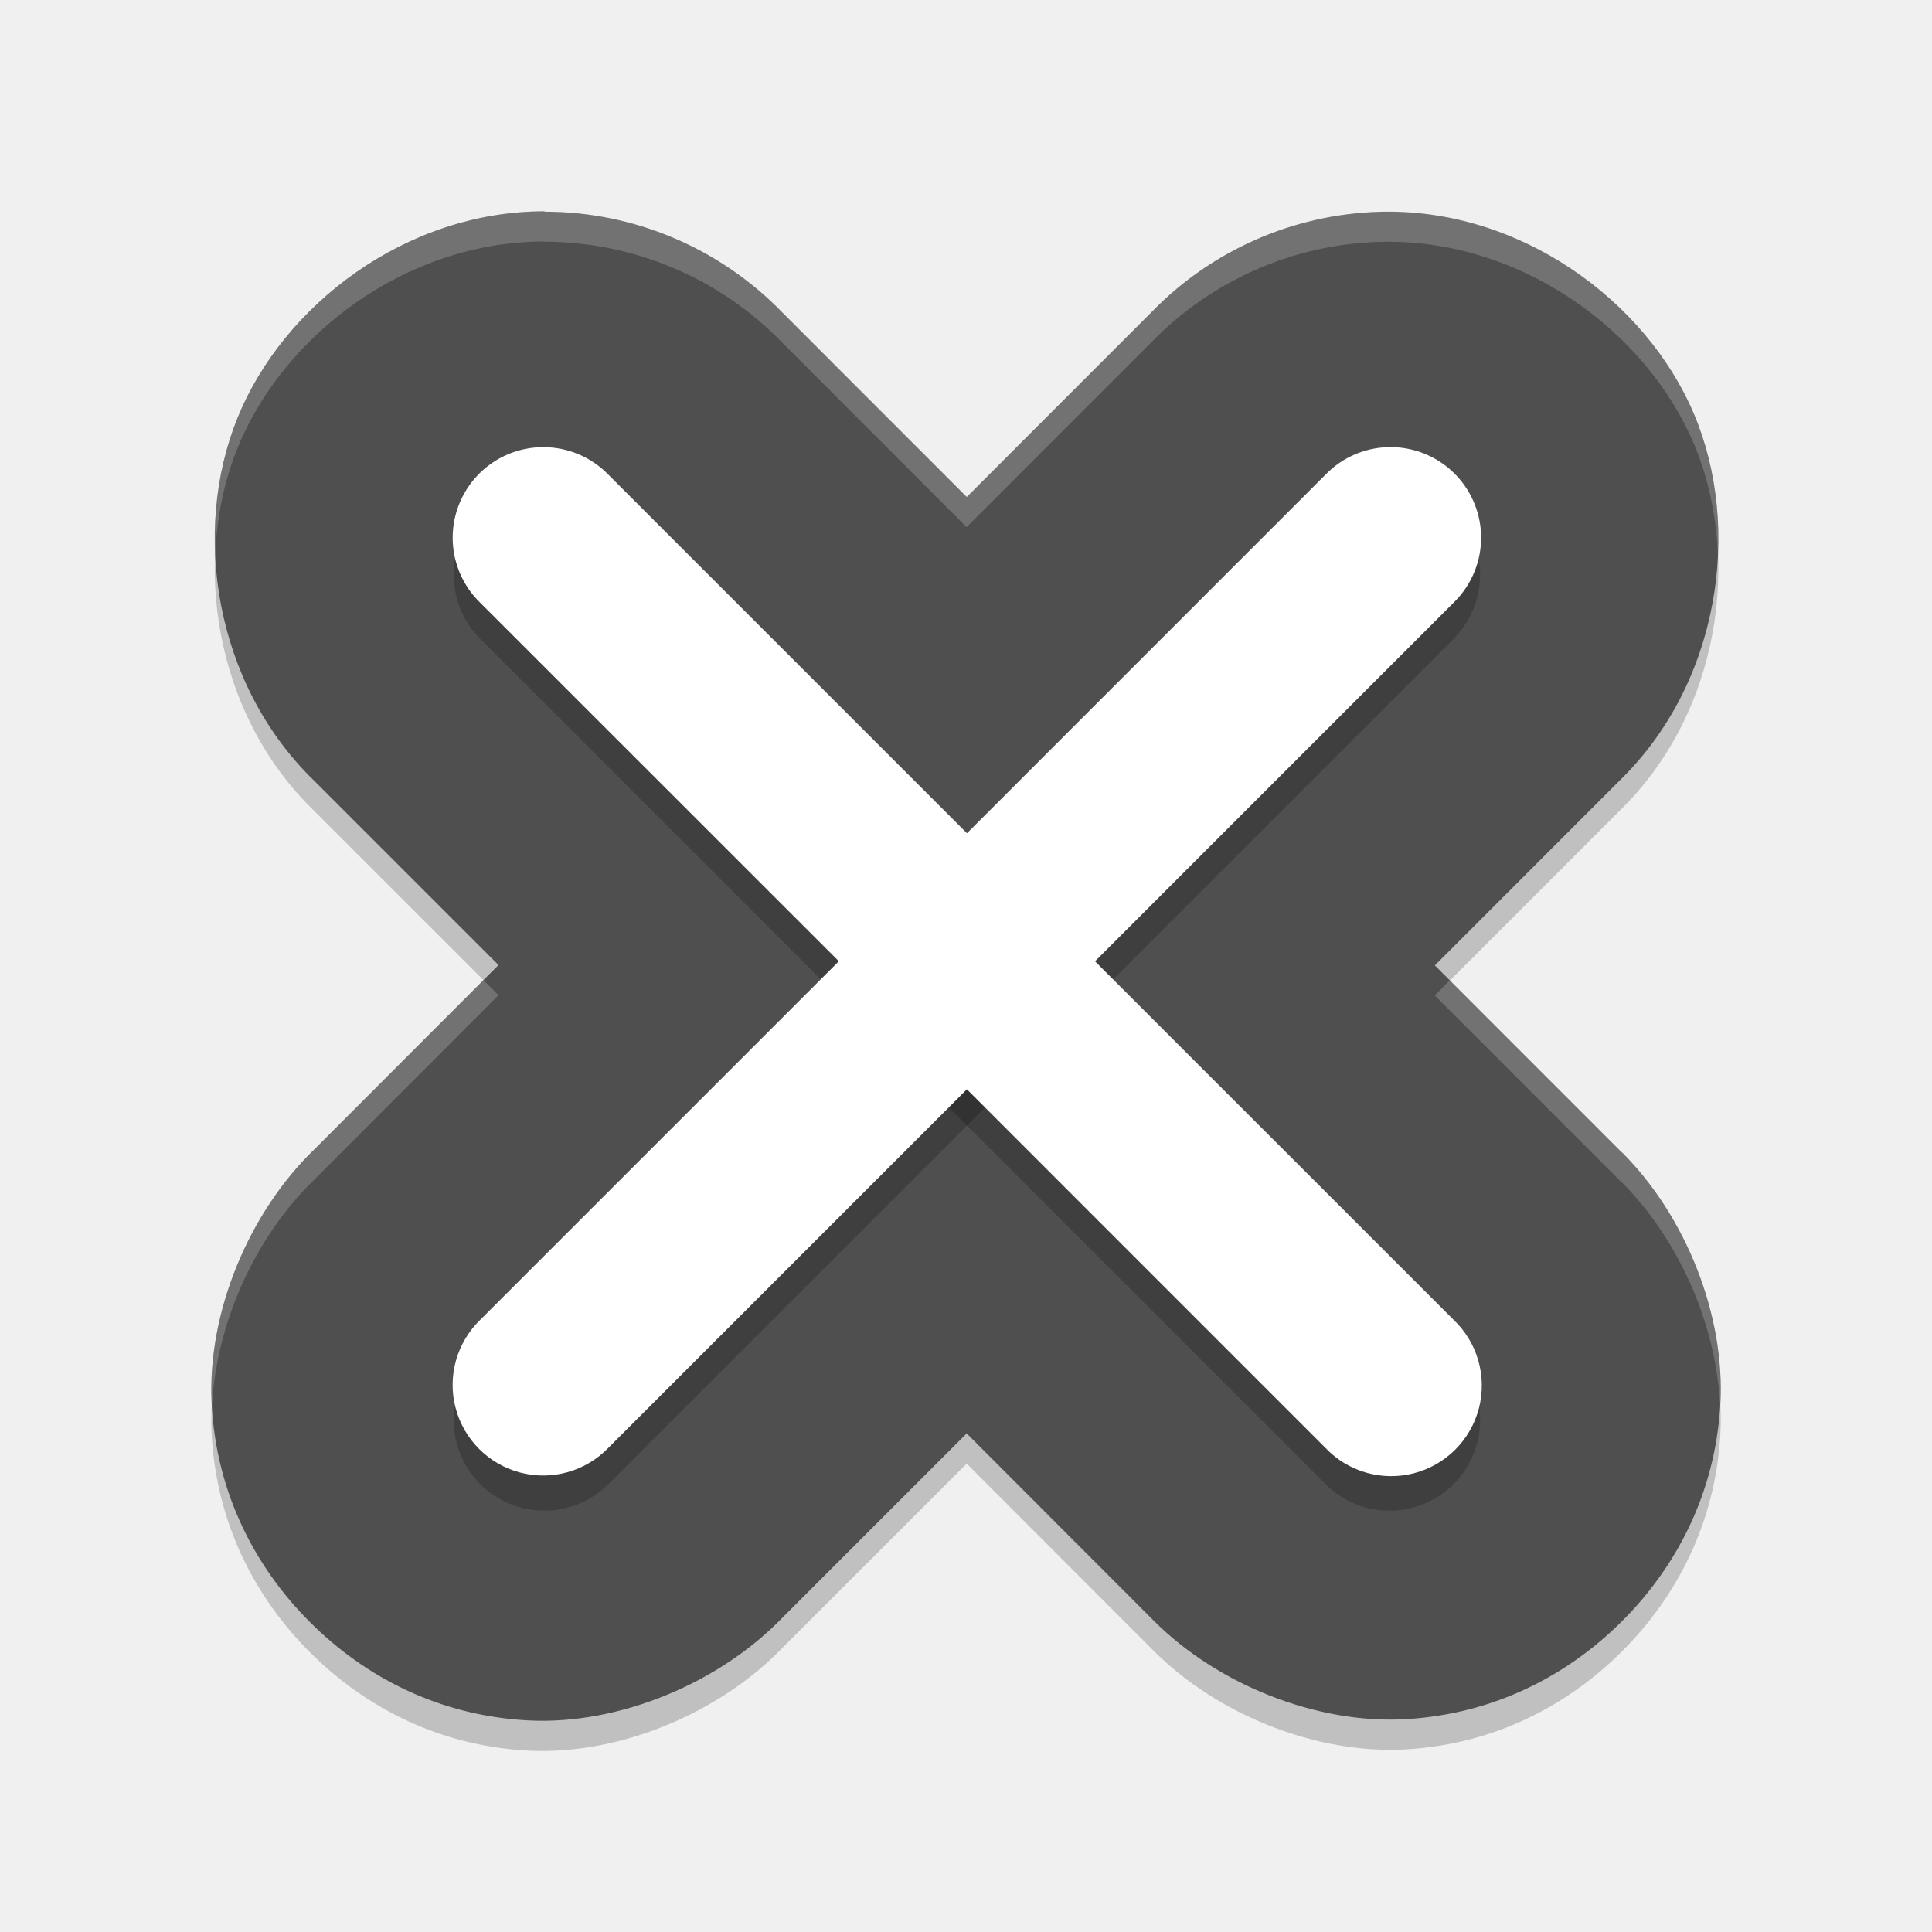
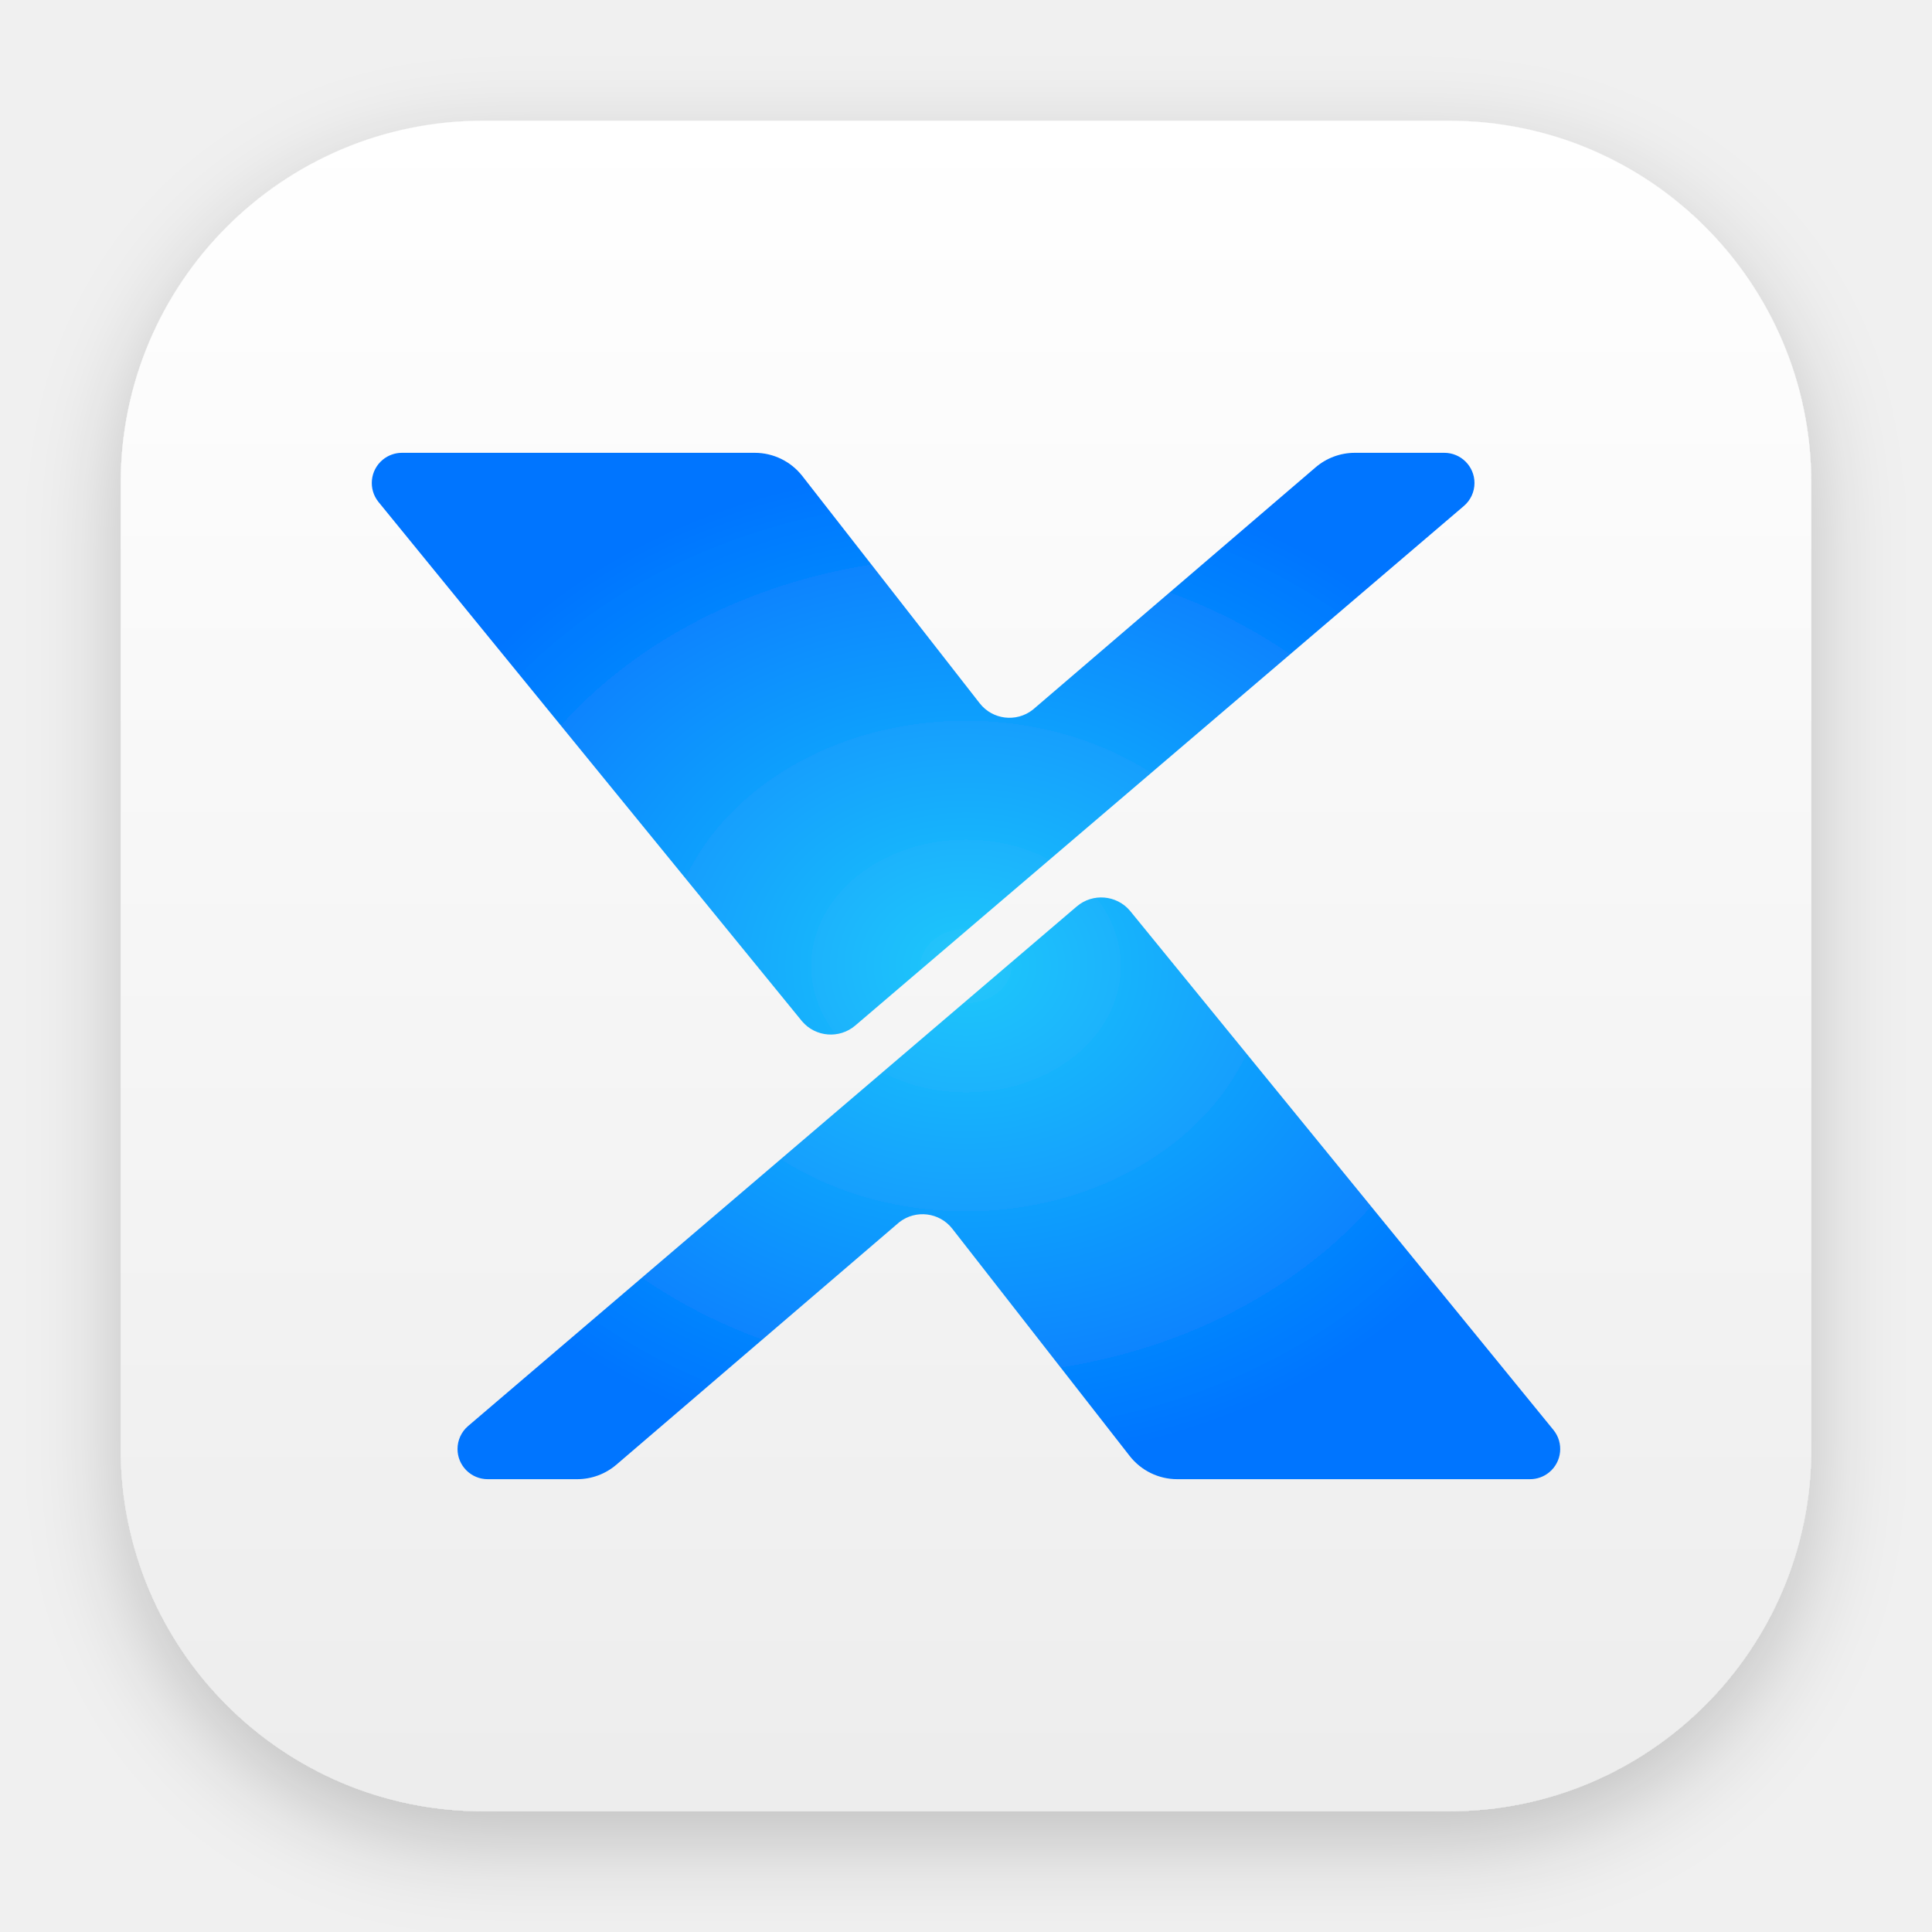
- <svg xmlns="http://www.w3.org/2000/svg" width="64" height="64" version="1.1">
-   <g style="opacity:0.2" transform="matrix(1.993948,0,0,1.994861,0.1173402,-2034.351)">
-     <g>
-       <g transform="translate(-0.01281,0.0213)">
-         <path d="m 8.998,1023.785 c -2.294,-6e-4 -4.333,1.547 -5.098,3.43 -0.765,1.883 -0.383,4.416 1.264,6.016 l 3.072,3.07 -3.053,3.055 c -1.094,1.05 -1.789,2.722 -1.713,4.223 0.076,1.5 0.731,2.731 1.633,3.633 0.902,0.901 2.133,1.556 3.633,1.633 1.5,0.077 3.172,-0.619 4.223,-1.713 l 3.055,-3.053 3.104,3.106 c 1.06,1.064 2.712,1.724 4.191,1.639 1.479,-0.085 2.699,-0.735 3.594,-1.629 0.895,-0.894 1.544,-2.111 1.631,-3.59 0.087,-1.477 -0.57,-3.131 -1.631,-4.191 h -0.004 l -3.107,-3.107 3.068,-3.068 c 1.668,-1.619 2.037,-4.198 1.236,-6.09 -0.801,-1.892 -2.909,-3.426 -5.232,-3.356 -1.428,0.044 -2.787,0.642 -3.781,1.668 l -3.068,3.068 -3.07,-3.07 c -1.034,-1.064 -2.458,-1.667 -3.941,-1.668 z" />
-       </g>
-     </g>
-   </g>
-   <g style="fill:none" transform="matrix(1.993948,0,0,1.994861,0.1173402,-2035.351)">
-     <g style="fill:none">
-       <g style="fill:none" transform="translate(-0.01281,0.0213)">
-         <path style="fill:#4f4f4f" d="m 8.998,1023.785 c -2.294,-6e-4 -4.333,1.547 -5.098,3.43 -0.765,1.883 -0.383,4.416 1.264,6.016 l 3.072,3.07 -3.053,3.055 c -1.094,1.05 -1.789,2.722 -1.713,4.223 0.076,1.5 0.731,2.731 1.633,3.633 0.902,0.901 2.133,1.556 3.633,1.633 1.5,0.077 3.172,-0.619 4.223,-1.713 l 3.055,-3.053 3.104,3.106 c 1.06,1.064 2.712,1.724 4.191,1.639 1.479,-0.085 2.699,-0.735 3.594,-1.629 0.895,-0.894 1.544,-2.111 1.631,-3.59 0.087,-1.477 -0.57,-3.131 -1.631,-4.191 h -0.004 l -3.107,-3.107 3.068,-3.068 c 1.668,-1.619 2.037,-4.198 1.236,-6.09 -0.801,-1.892 -2.909,-3.426 -5.232,-3.356 -1.428,0.044 -2.787,0.642 -3.781,1.668 l -3.068,3.068 -3.07,-3.07 c -1.034,-1.064 -2.458,-1.667 -3.941,-1.668 z" />
-       </g>
-     </g>
-   </g>
-   <g transform="matrix(2,0,0,2,0.03030011,-2041.8)">
-     <g>
-       <g style="fill:none;stroke:#000000;stroke-width:3;stroke-linecap:round;stroke-linejoin:round" transform="translate(-0.01281,0.0213)">
-         <path style="opacity:0.2" d="m 9.013,1030.4 14,14" />
-         <path style="opacity:0.2" d="m 23.013,1030.4 -14,14" />
-       </g>
-     </g>
-   </g>
-   <g transform="matrix(2,0,0,2,0.03030011,-2040.8)">
-     <g>
-       <g style="fill:none" transform="translate(-0.01281,0.0213)">
-         <path style="fill:#ffffff" transform="translate(-0.50234,1020.879)" d="M 9.5,6.906 A 1.5,1.5 0 0 0 8.453,9.482 l 5.941,5.939 -5.939,5.939 a 1.5,1.5 0 1 0 2.121,2.121 l 5.939,-5.939 5.938,5.939 a 1.501,1.501 0 1 0 2.123,-2.121 L 18.637,15.422 24.576,9.482 A 1.5,1.5 0 0 0 23.486,6.906 1.5,1.5 0 0 0 22.455,7.361 L 16.516,13.301 10.576,7.361 A 1.5,1.5 0 0 0 9.5,6.906 Z" />
-       </g>
-     </g>
-   </g>
-   <g style="fill:#ffffff;opacity:0.2" transform="matrix(1.993948,0,0,1.994861,0.1173402,-2035.351)">
-     <g style="fill:#ffffff">
-       <g style="fill:#ffffff" transform="translate(-0.01281,0.0213)">
-         <path style="fill:#ffffff" transform="matrix(0.5015175,0,0,0.501288,-0.04603817,1020.276)" d="M 18.033 7 C 13.459 6.999 9.394 10.087 7.869 13.842 C 7.303 15.236 7.053 16.809 7.129 18.398 C 7.177 17.155 7.422 15.942 7.869 14.842 C 9.394 11.087 13.459 7.999 18.033 8 L 18.041 8.008 C 20.999 8.01 23.839 9.213 25.9 11.336 L 32.021 17.461 L 38.139 11.34 C 40.122 9.294 42.833 8.099 45.68 8.012 C 50.313 7.872 54.517 10.93 56.113 14.705 C 56.592 15.837 56.856 17.093 56.908 18.383 C 56.983 16.747 56.715 15.128 56.113 13.705 C 54.517 9.93 50.313 6.872 45.68 7.012 C 42.833 7.099 40.122 8.294 38.139 10.34 L 32.021 16.461 L 25.9 10.336 C 23.839 8.213 20.999 7.01 18.041 7.008 L 18.033 7 z M 16.014 32.467 L 10.428 38.061 C 8.246 40.156 6.859 43.491 7.012 46.484 C 7.014 46.521 7.021 46.555 7.023 46.592 C 7.152 43.846 8.46 40.95 10.428 39.061 L 16.514 32.967 L 16.014 32.467 z M 48.029 32.475 L 47.529 32.975 L 53.725 39.174 L 53.732 39.174 C 55.619 41.061 56.856 43.886 56.98 46.566 C 56.981 46.556 56.984 46.546 56.984 46.535 C 57.157 43.588 55.848 40.29 53.732 38.174 L 53.725 38.174 L 48.029 32.475 z" />
-       </g>
+ <svg xmlns="http://www.w3.org/2000/svg" width="64px" height="64px" viewBox="0 0 64 64" version="1.1">
+   <defs>
+     <filter x="-8.9%" y="-7.1%" width="117.9%" height="117.9%" filterUnits="objectBoundingBox" id="filter-1">
+       <feOffset dx="0" dy="1" in="SourceAlpha" result="shadowOffsetOuter1" />
+       <feGaussianBlur stdDeviation="1.5" in="shadowOffsetOuter1" result="shadowBlurOuter1" />
+       <feColorMatrix values="0 0 0 0 0   0 0 0 0 0   0 0 0 0 0  0 0 0 0.2 0" type="matrix" in="shadowBlurOuter1" result="shadowMatrixOuter1" />
+       <feMerge>
+         <feMergeNode in="shadowMatrixOuter1" />
+         <feMergeNode in="SourceGraphic" />
+       </feMerge>
+     </filter>
+     <linearGradient x1="50%" y1="0%" x2="50%" y2="98.139%" id="linearGradient-2">
+       <stop stop-color="#FFFFFF" offset="0%" />
+       <stop stop-color="#EDEDED" offset="100%" />
+     </linearGradient>
+     <radialGradient cx="50%" cy="50%" fx="50%" fy="50%" r="86.941%" gradientTransform="translate(0.5, 0.5), scale(0.8637, 1), rotate(90), scale(1, 1.2351), translate(-0.5, -0.5)" id="radialGradient-3">
+       <stop stop-color="#22C8FB" offset="0%" />
+       <stop stop-color="#0074FF" offset="56.245%" />
+       <stop stop-color="#0074FF" offset="78.382%" />
+       <stop stop-color="#44B0FB" offset="100%" />
+     </radialGradient>
+   </defs>
+   <g id="app-third-party/xorg/64px" stroke="none" stroke-width="1" fill="none" fill-rule="evenodd">
+     <g id="编组" filter="url(#filter-1)" transform="translate(4, 4)">
+       <rect id="矩形" fill="url(#linearGradient-2)" x="0" y="0" width="56" height="56" rx="12" />
+       <path d="M33.43,26.167 C33.436,26.174 33.442,26.181 33.448,26.189 L47.459,43.368 C47.808,43.796 47.744,44.426 47.316,44.775 C47.137,44.921 46.914,45 46.684,45 L34.998,45 C34.382,45 33.801,44.716 33.422,44.231 L27.546,36.703 C27.121,36.159 26.335,36.063 25.791,36.487 L25.747,36.524 L16.42,44.518 C16.057,44.829 15.596,45 15.118,45 L12.156,45 C11.604,45 11.156,44.552 11.156,44 C11.156,43.707 11.284,43.429 11.507,43.239 L31.668,26.028 C32.193,25.58 32.982,25.642 33.43,26.167 Z M21.002,11 C21.618,11 22.199,11.284 22.578,11.769 L28.454,19.297 C28.879,19.841 29.665,19.937 30.209,19.513 L30.253,19.476 L39.58,11.482 C39.943,11.171 40.404,11 40.882,11 L43.844,11 C44.396,11 44.844,11.448 44.844,12 C44.844,12.293 44.716,12.571 44.493,12.761 L24.332,29.972 C23.807,30.42 23.018,30.358 22.57,29.833 C22.564,29.826 22.558,29.819 22.552,29.811 L8.541,12.632 C8.192,12.204 8.256,11.574 8.684,11.225 C8.863,11.079 9.086,11 9.316,11 L21.002,11 Z" id="形状结合" fill="url(#radialGradient-3)" />
    </g>
  </g>
</svg>
